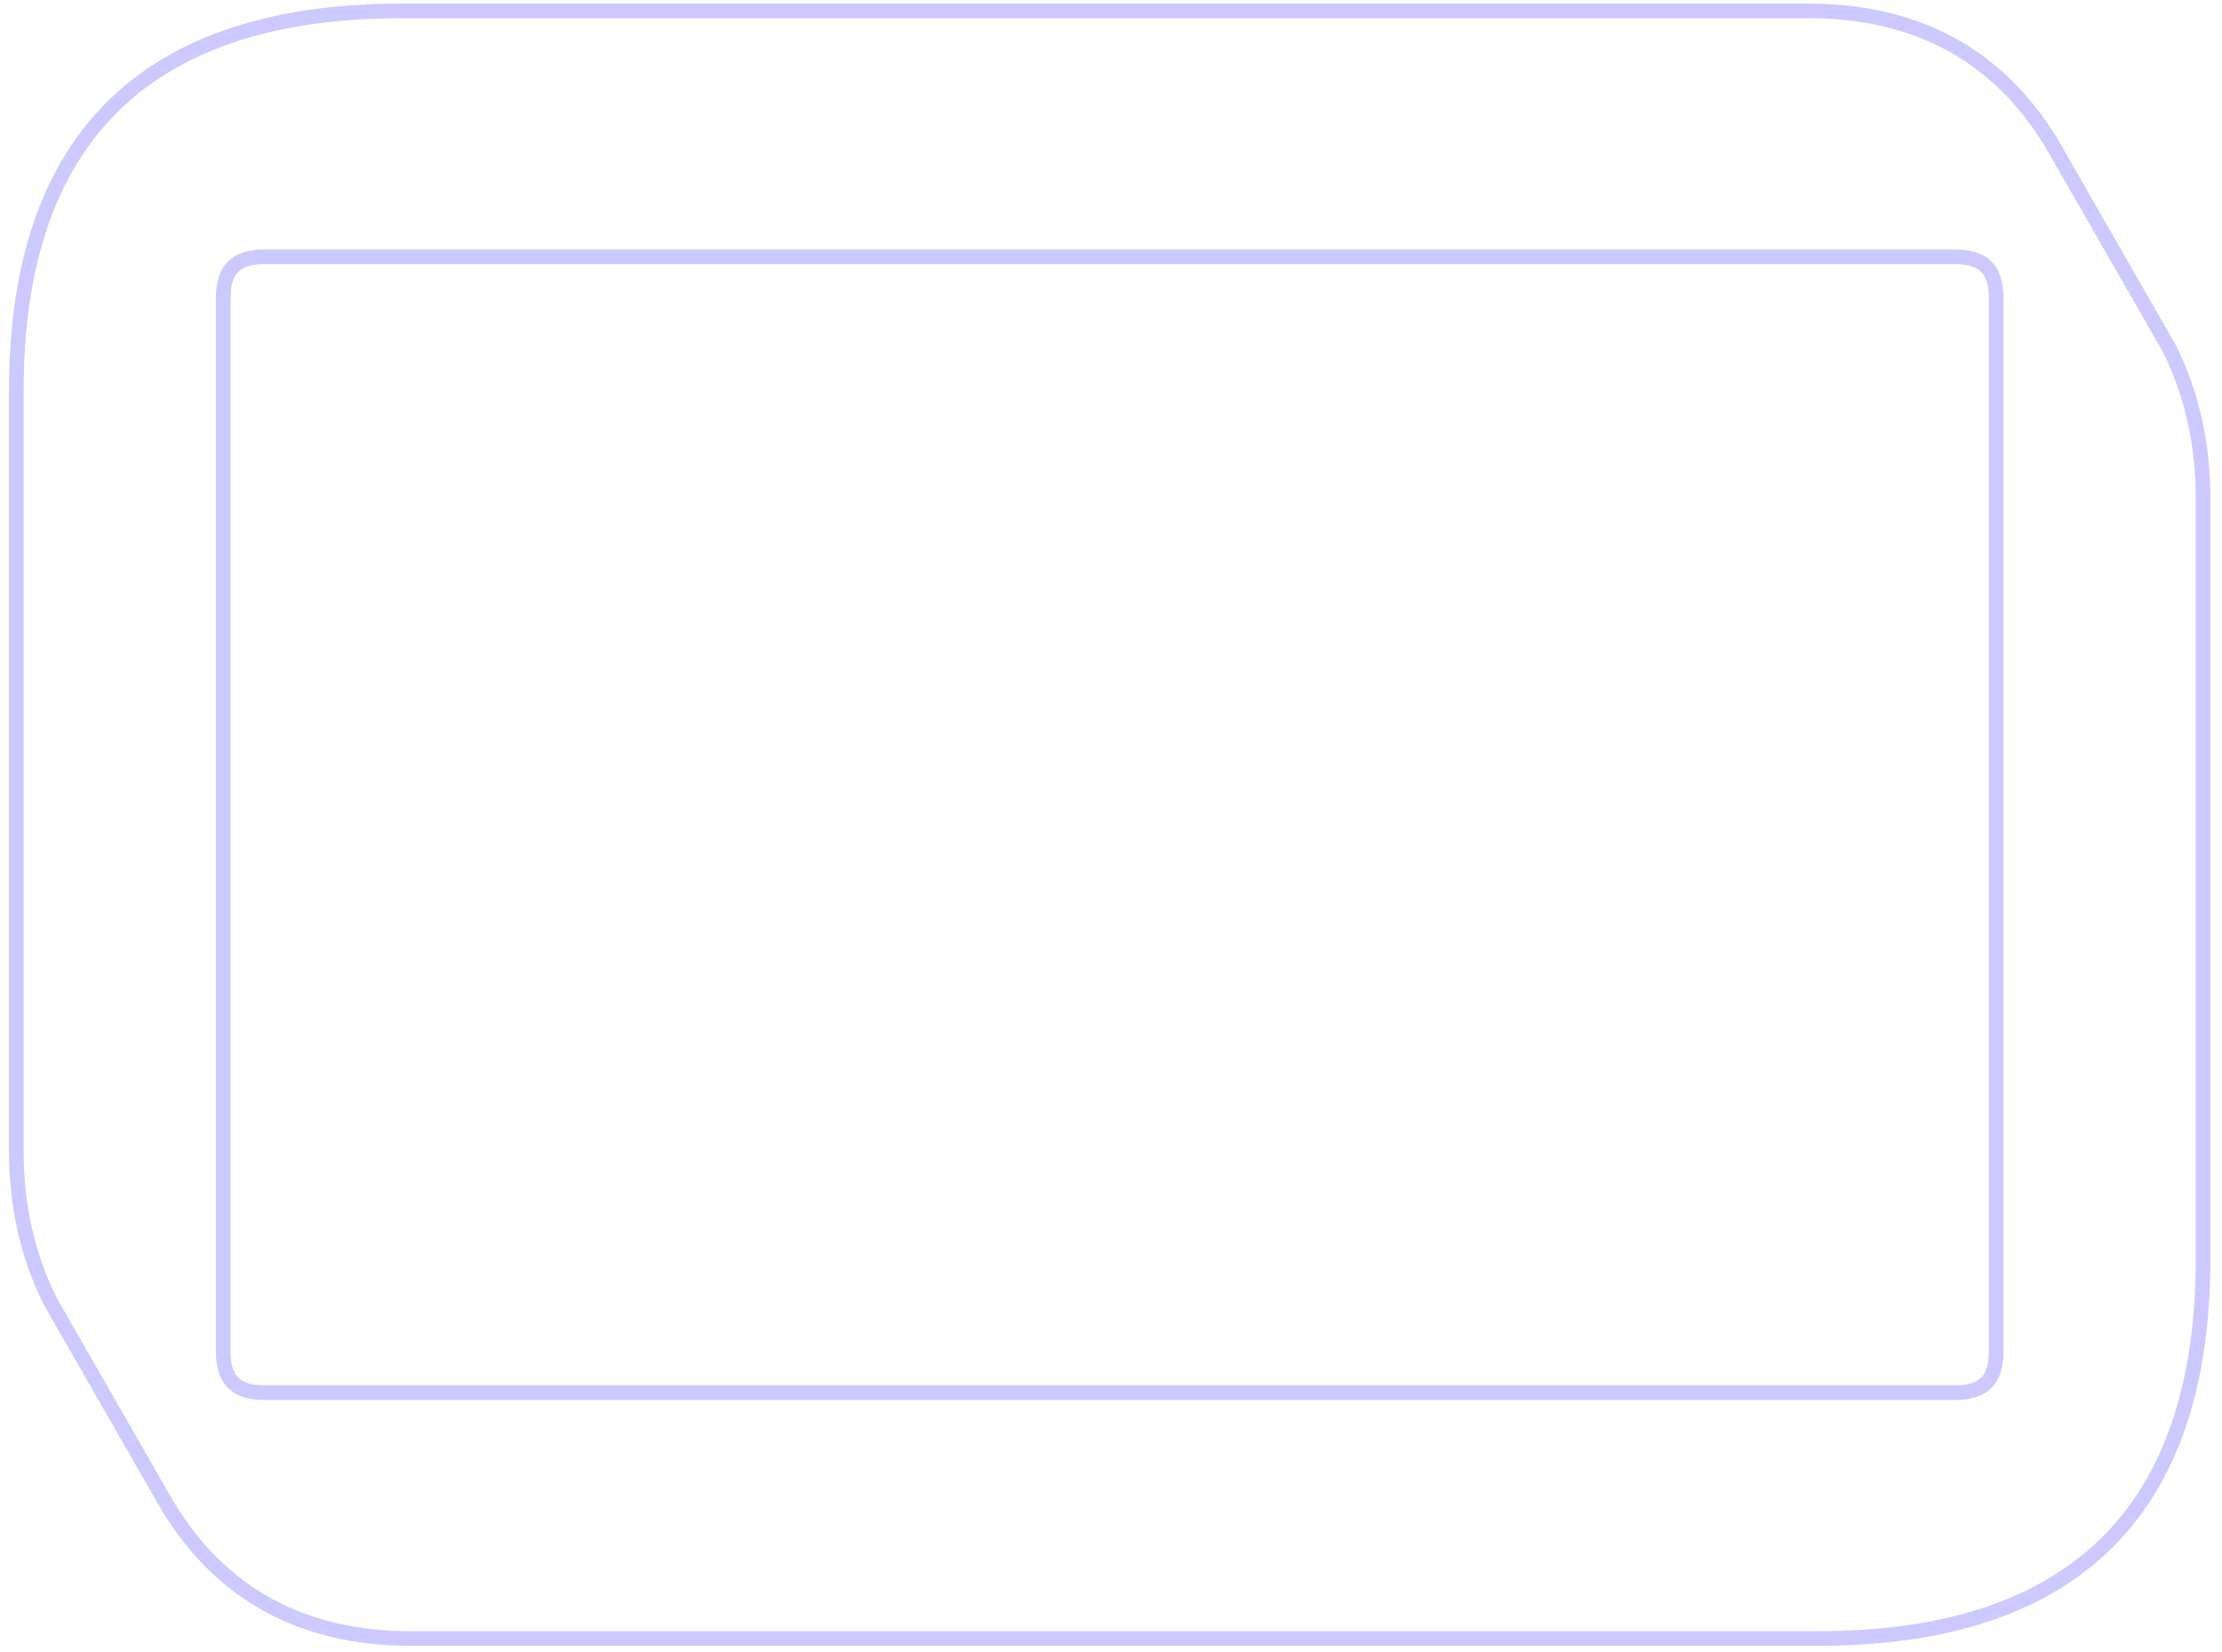
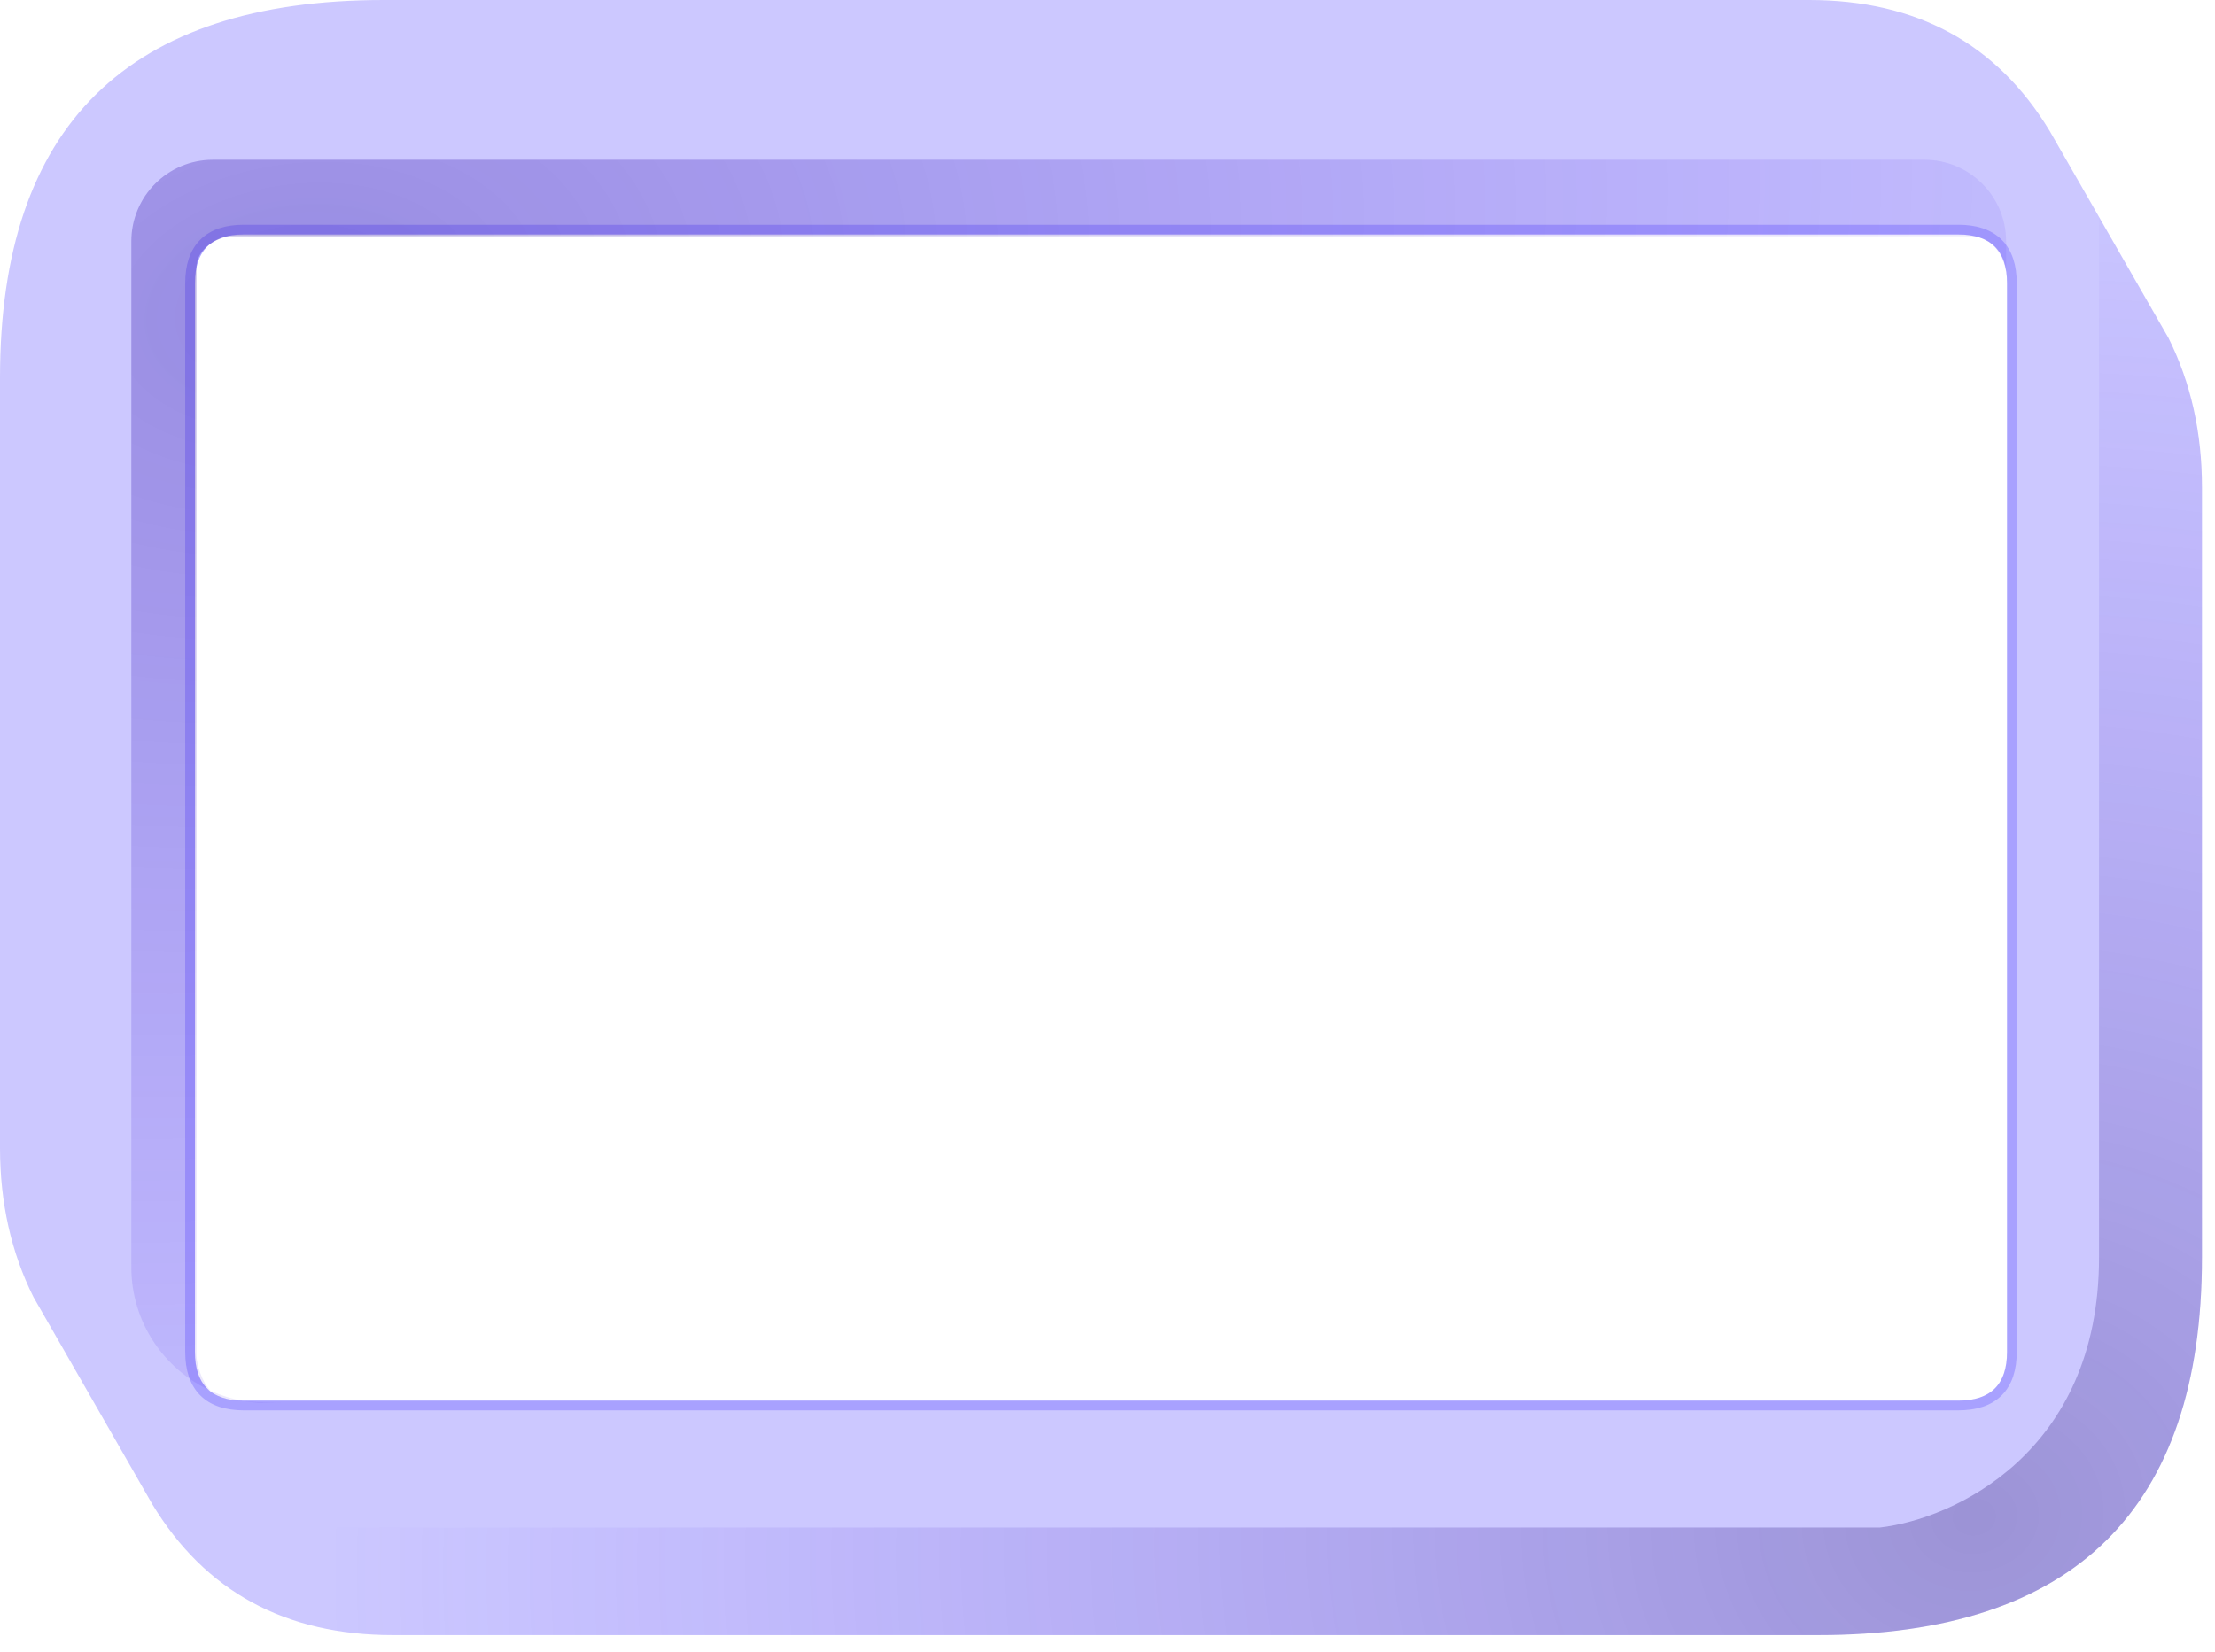
- <svg xmlns="http://www.w3.org/2000/svg" width="152" height="113" viewBox="0 0 152 113" fill="none">
-   <path opacity="0.3" d="M148.392 23.834L148.385 23.821L148.378 23.809L140.363 9.834L140.363 9.834L140.357 9.824C136.698 3.773 131.119 0.745 123.694 0.745L27.512 0.745C18.805 0.745 12.183 2.888 7.74 7.26C3.296 11.634 1.117 18.156 1.117 26.729L1.117 78.725C1.117 82.494 1.886 85.928 3.431 89.019L3.437 89.031L3.444 89.044L11.459 103.019L11.459 103.019L11.465 103.029C15.124 109.08 20.704 112.107 28.129 112.107L124.31 112.107C133.017 112.107 139.639 109.965 144.082 105.593C148.527 101.219 150.705 94.697 150.705 86.124L150.705 34.128C150.705 30.359 149.937 26.924 148.392 23.834ZM136.552 92.494C136.552 93.513 136.298 94.186 135.876 94.607C135.455 95.028 134.783 95.283 133.764 95.283L75.911 95.283L18.058 95.283C17.039 95.283 16.367 95.028 15.946 94.607C15.525 94.186 15.27 93.513 15.27 92.494L15.27 56.426L15.27 20.358C15.27 19.339 15.525 18.667 15.946 18.246C16.367 17.825 17.039 17.57 18.058 17.57L75.911 17.57L133.764 17.57C134.783 17.57 135.455 17.825 135.876 18.246C136.298 18.667 136.552 19.339 136.552 20.358L136.552 56.426L136.552 92.494Z" stroke="#5549FF" />
+ <svg xmlns="http://www.w3.org/2000/svg" width="114" height="85" viewBox="0 0 114 85" fill="none">
+   <path d="M103.297 69.596C103.297 71.268 102.461 72.104 100.789 72.104L56.664 72.104L12.54 72.104C10.868 72.104 10.032 71.268 10.032 69.596L10.032 42.087L10.032 14.578C10.032 12.906 10.868 12.07 12.54 12.07L56.664 12.07L100.789 12.07C102.461 12.07 103.297 12.906 103.297 14.578L103.297 42.087L103.297 69.596ZM113.329 25.08C113.329 22.258 112.754 19.698 111.605 17.399L105.491 6.74C102.774 2.247 98.647 0 93.108 0L19.75 0C6.583 0 -3.39615e-06 6.479 -2.82974e-06 19.437L-1.09627e-06 59.094C-9.72938e-07 61.916 0.575 64.476 1.724 66.775L7.837 77.434C10.554 81.927 14.682 84.174 20.221 84.174L93.579 84.174C106.745 84.174 113.329 77.695 113.329 64.737L113.329 25.08Z" fill="#5549FF" fill-opacity="0.3" />
+   <path d="M111.605 17.399C112.754 19.698 113.329 22.258 113.329 25.08L113.329 64.737C113.329 77.695 106.746 84.174 93.579 84.174L18.595 84.174C16.446 84.023 11.455 82.705 8.678 78.637L96.748 78.637C100.509 78.206 108.031 74.822 108.031 64.737L108.031 11.167L111.605 17.399Z" fill="url(#paint0_radial_1695_7768)" fill-opacity="0.3" />
+   <path d="M100.789 72.354C101.663 72.354 102.365 72.135 102.847 71.654C103.328 71.172 103.547 70.471 103.547 69.596L103.547 42.087L103.547 14.578C103.547 13.703 103.328 13.001 102.847 12.52C102.365 12.038 101.663 11.819 100.789 11.819L56.664 11.819L12.54 11.819C11.665 11.819 10.963 12.038 10.482 12.52C10.001 13.001 9.782 13.703 9.782 14.578L9.782 42.087L9.782 69.596C9.782 70.471 10.001 71.172 10.482 71.654C10.963 72.135 11.665 72.354 12.54 72.354L56.664 72.354L100.789 72.354Z" stroke="#5549FF" stroke-opacity="0.3" stroke-width="0.5" />
+   <path d="M14.462 72.229H13.756C13.345 72.229 12.943 72.193 12.551 72.125C12.167 72.085 11.787 72.029 11.465 71.954C11.219 71.897 11.014 71.767 10.843 71.595C8.433 70.49 6.759 68.056 6.759 65.232V12.422C6.759 10.103 8.638 8.224 10.957 8.224H99.05C101.369 8.224 103.249 10.103 103.249 12.422V14.026C103.172 13.404 102.691 12.159 101.382 12.159H11.761C11.21 12.263 10.107 12.738 10.107 13.813V69.8C10.15 70.264 10.354 71.103 10.843 71.595C11.379 71.841 11.952 72.021 12.551 72.125C13.298 72.205 14.064 72.229 14.462 72.229Z" fill="url(#paint1_radial_1695_7768)" fill-opacity="0.3" />
+   <defs>
+     <radialGradient id="paint0_radial_1695_7768" cx="0" cy="0" r="1" gradientUnits="userSpaceOnUse" gradientTransform="translate(102.227 77.8267) rotate(174.369) scale(85.5387 72.1869)">
+       <stop stop-color="#2C1975" />
+       <stop offset="1" stop-color="#4518F7" stop-opacity="0" />
+     </radialGradient>
+     <radialGradient id="paint1_radial_1695_7768" cx="0" cy="0" r="1" gradientUnits="userSpaceOnUse" gradientTransform="translate(15.6025 16.0803) rotate(79.9354) scale(70.322 104.337)">
+       <stop stop-color="#1F009B" />
+       <stop offset="1" stop-color="#4518F7" stop-opacity="0.13" />
+     </radialGradient>
+   </defs>
</svg>
